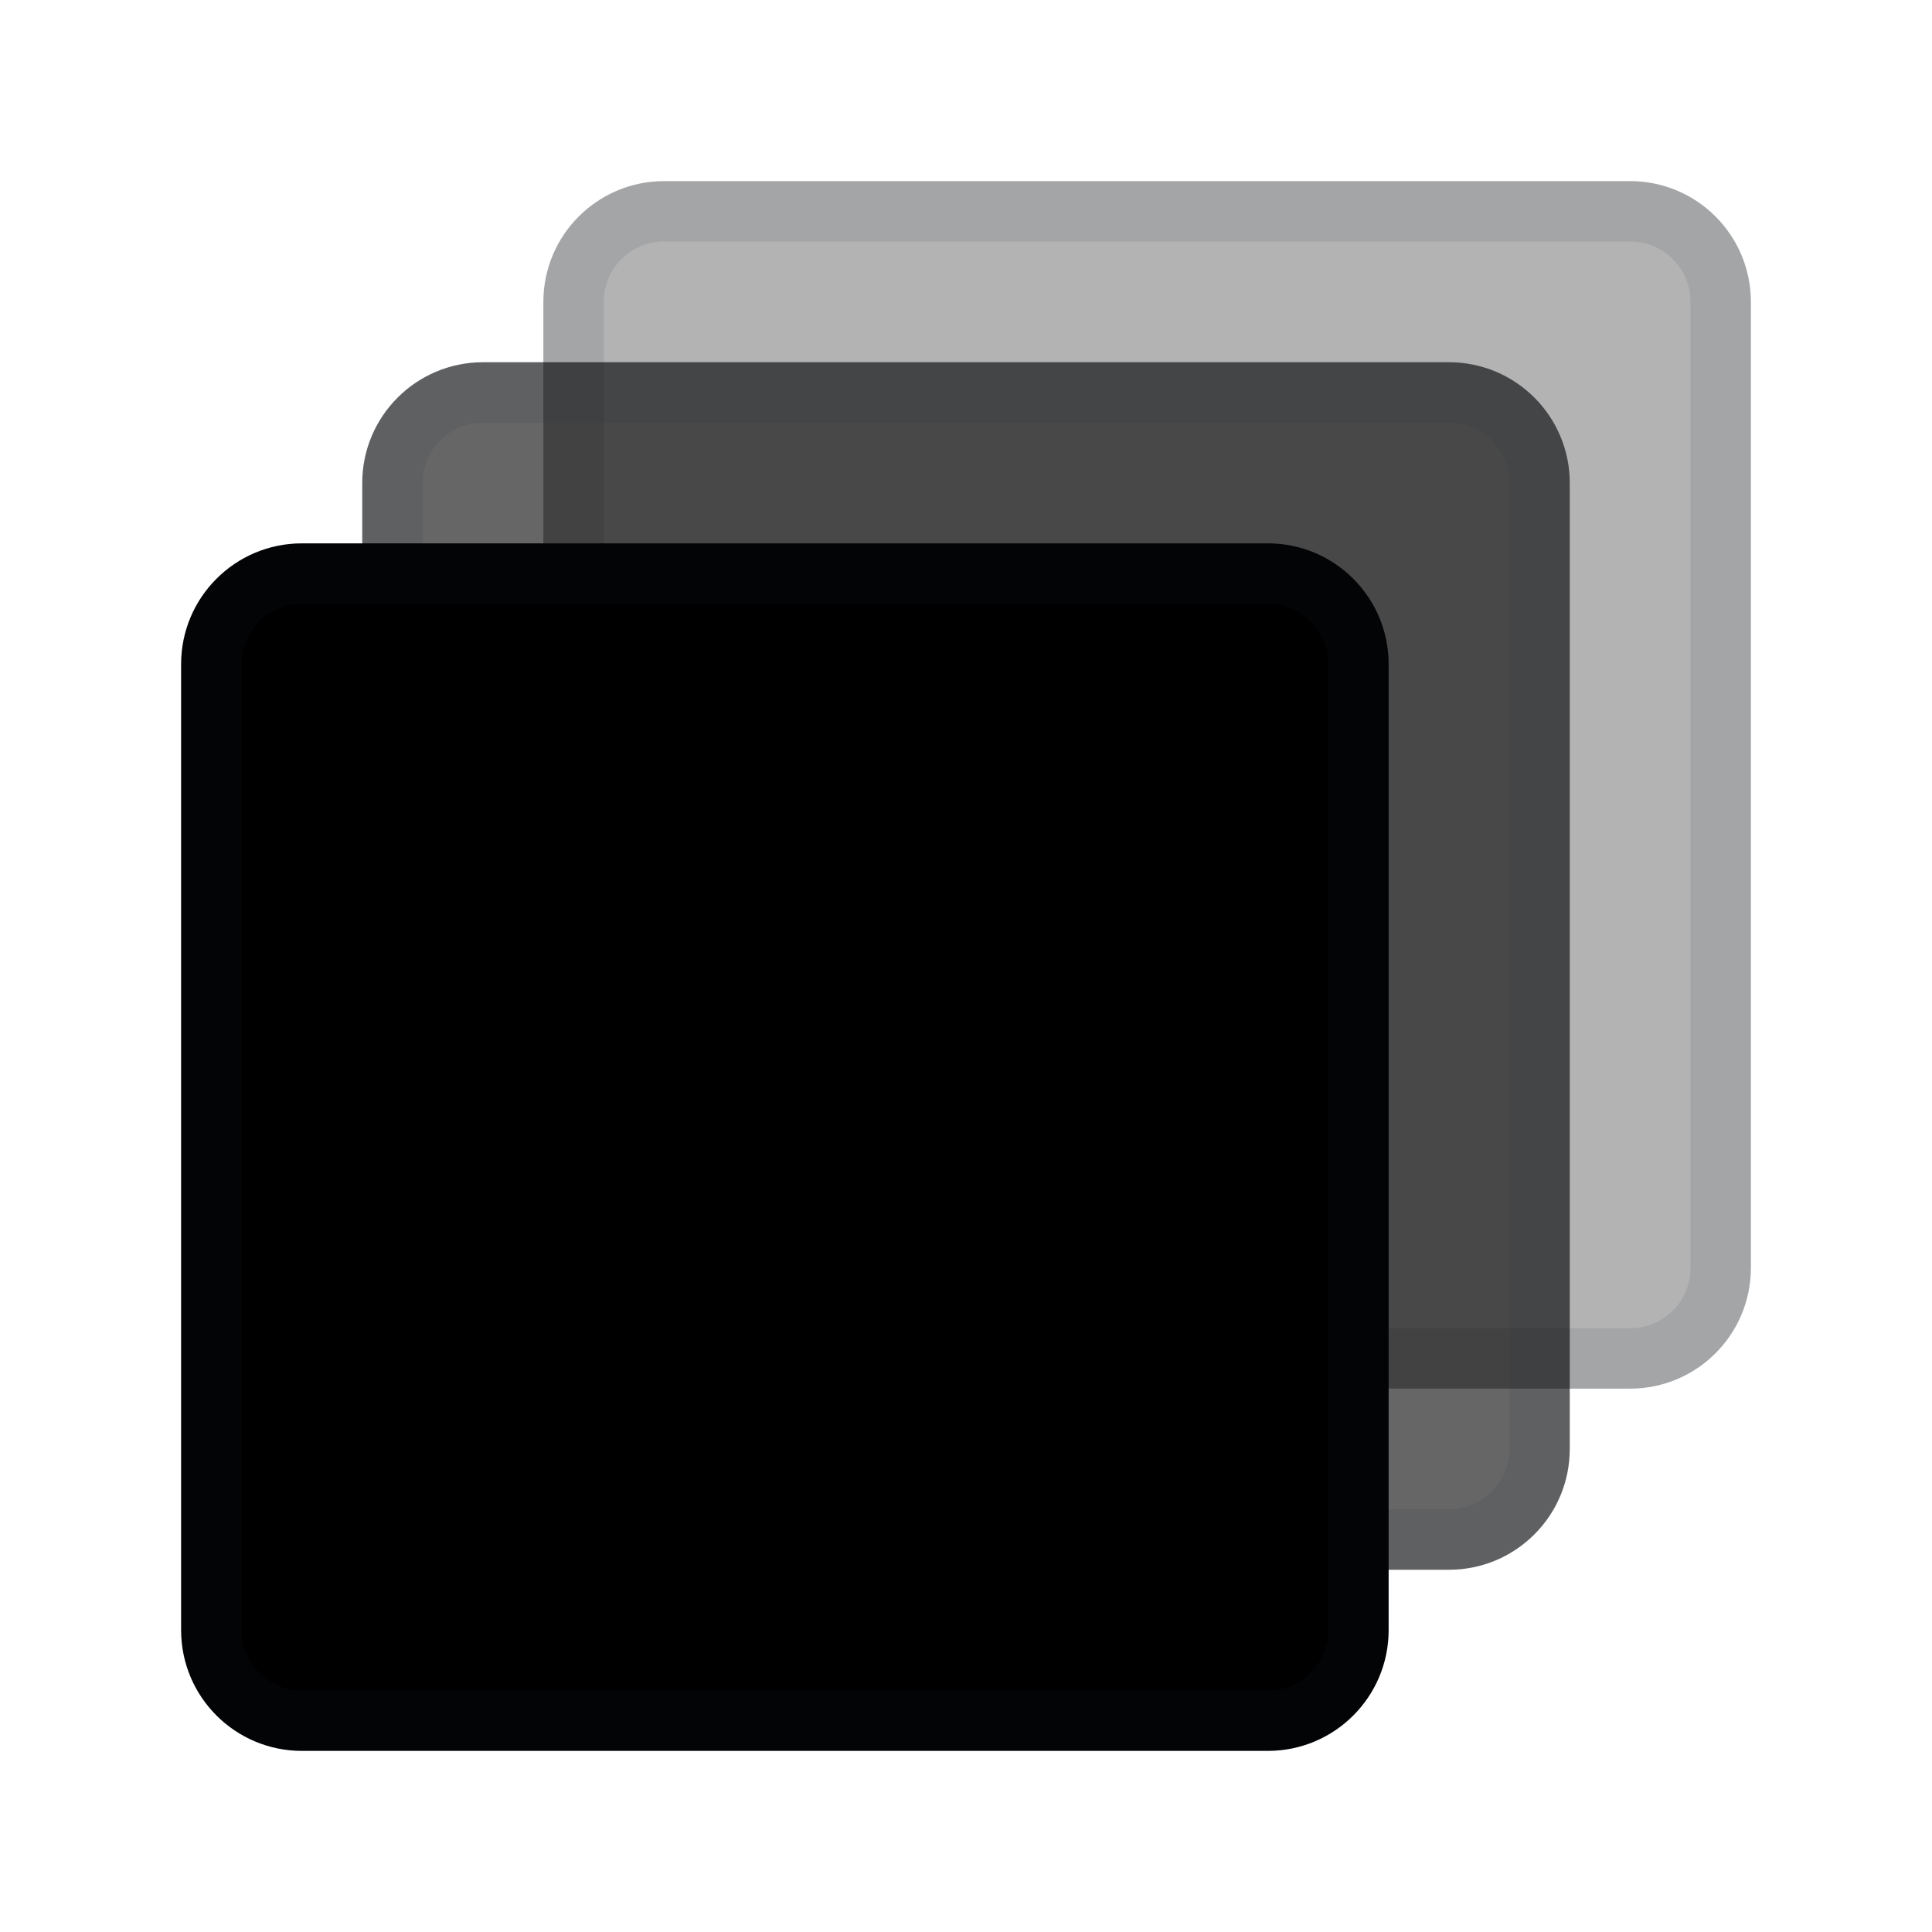
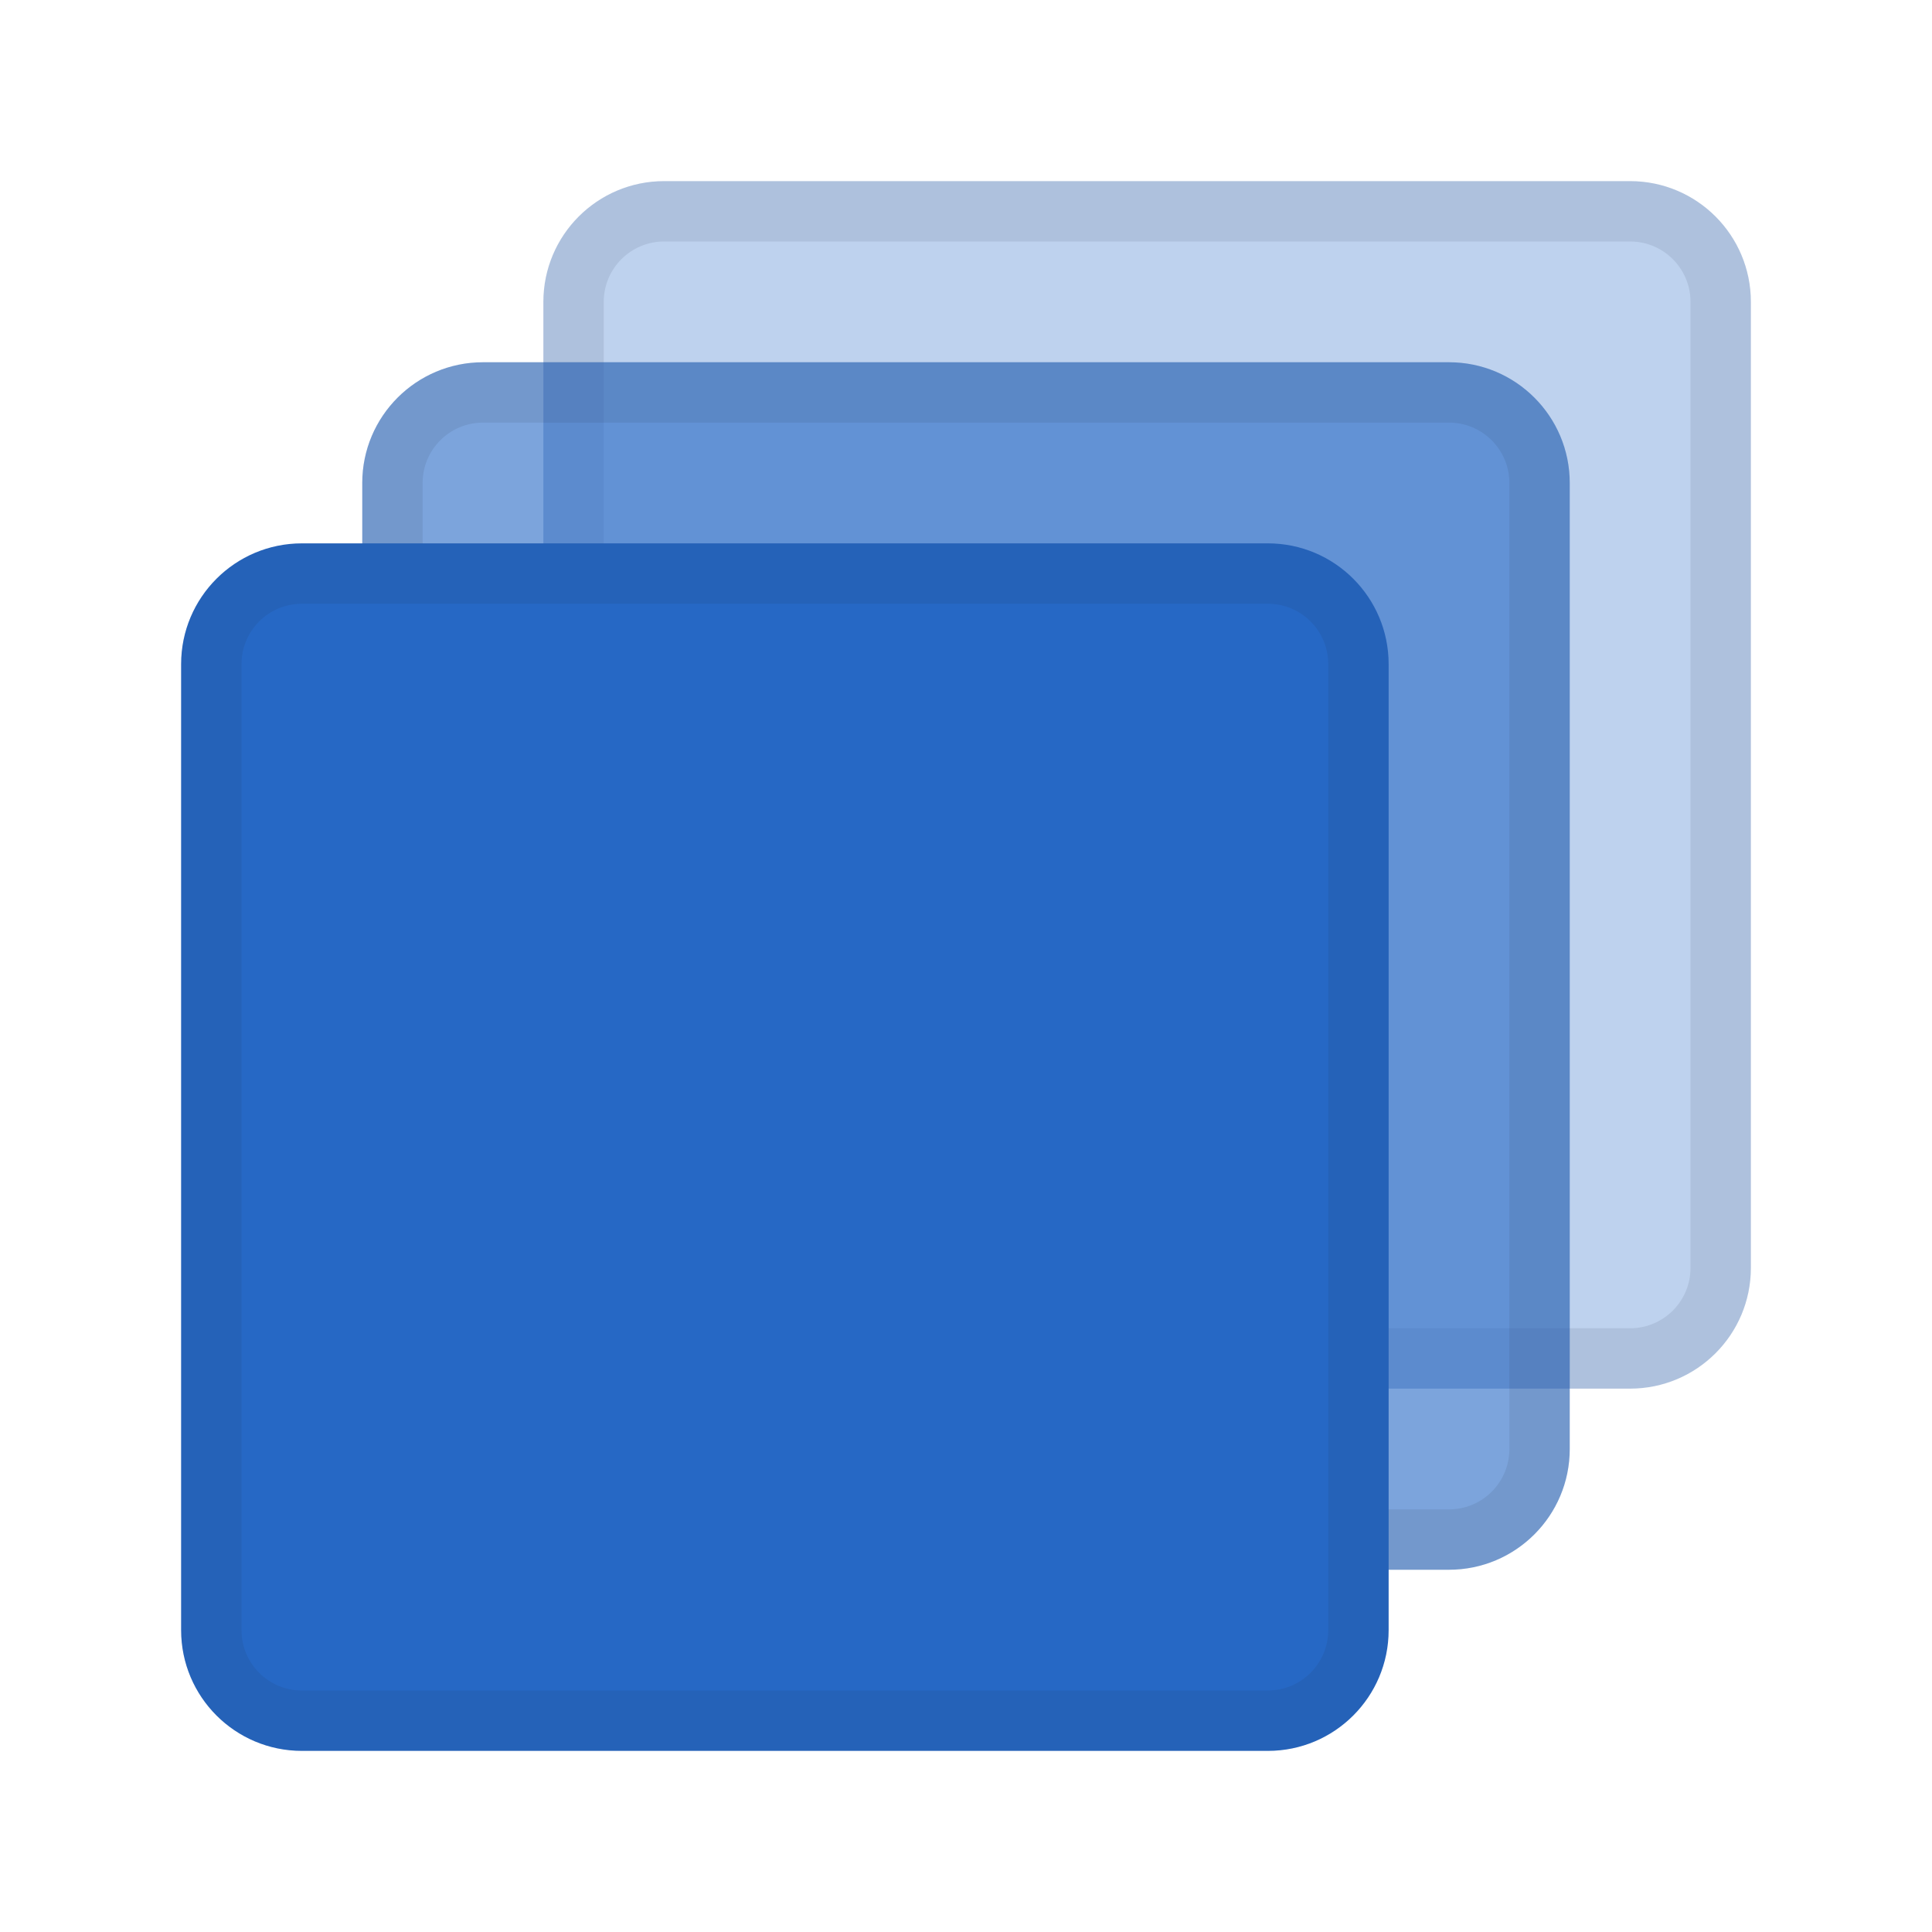
<svg xmlns="http://www.w3.org/2000/svg" fill="none" viewBox="0 0 32 32">
-   <rect width="20" height="20" x="9" y="3" fill="currentColor" fill-opacity=".3" rx="2" />
+   <rect width="20" height="20" x="9" y="3" fill="#2668c5" fill-opacity=".3" rx="2" />
  <rect width="19" height="19" x="9.5" y="3.5" stroke="#243143" stroke-opacity=".1" rx="1.5" />
-   <rect width="20" height="20" x="6" y="6" fill="currentColor" fill-opacity=".6" rx="2" />
+   <rect width="20" height="20" x="6" y="6" fill="#2668c5" fill-opacity=".6" rx="2" />
  <rect width="19" height="19" x="6.5" y="6.5" stroke="#243143" stroke-opacity=".1" rx="1.5" />
-   <rect width="20" height="20" x="3" y="9" fill="currentColor" rx="2" />
+   <rect width="20" height="20" x="3" y="9" fill="#2668c5" rx="2" />
  <rect width="19" height="19" x="3.5" y="9.5" stroke="#243143" stroke-opacity=".1" rx="1.5" />
</svg>
